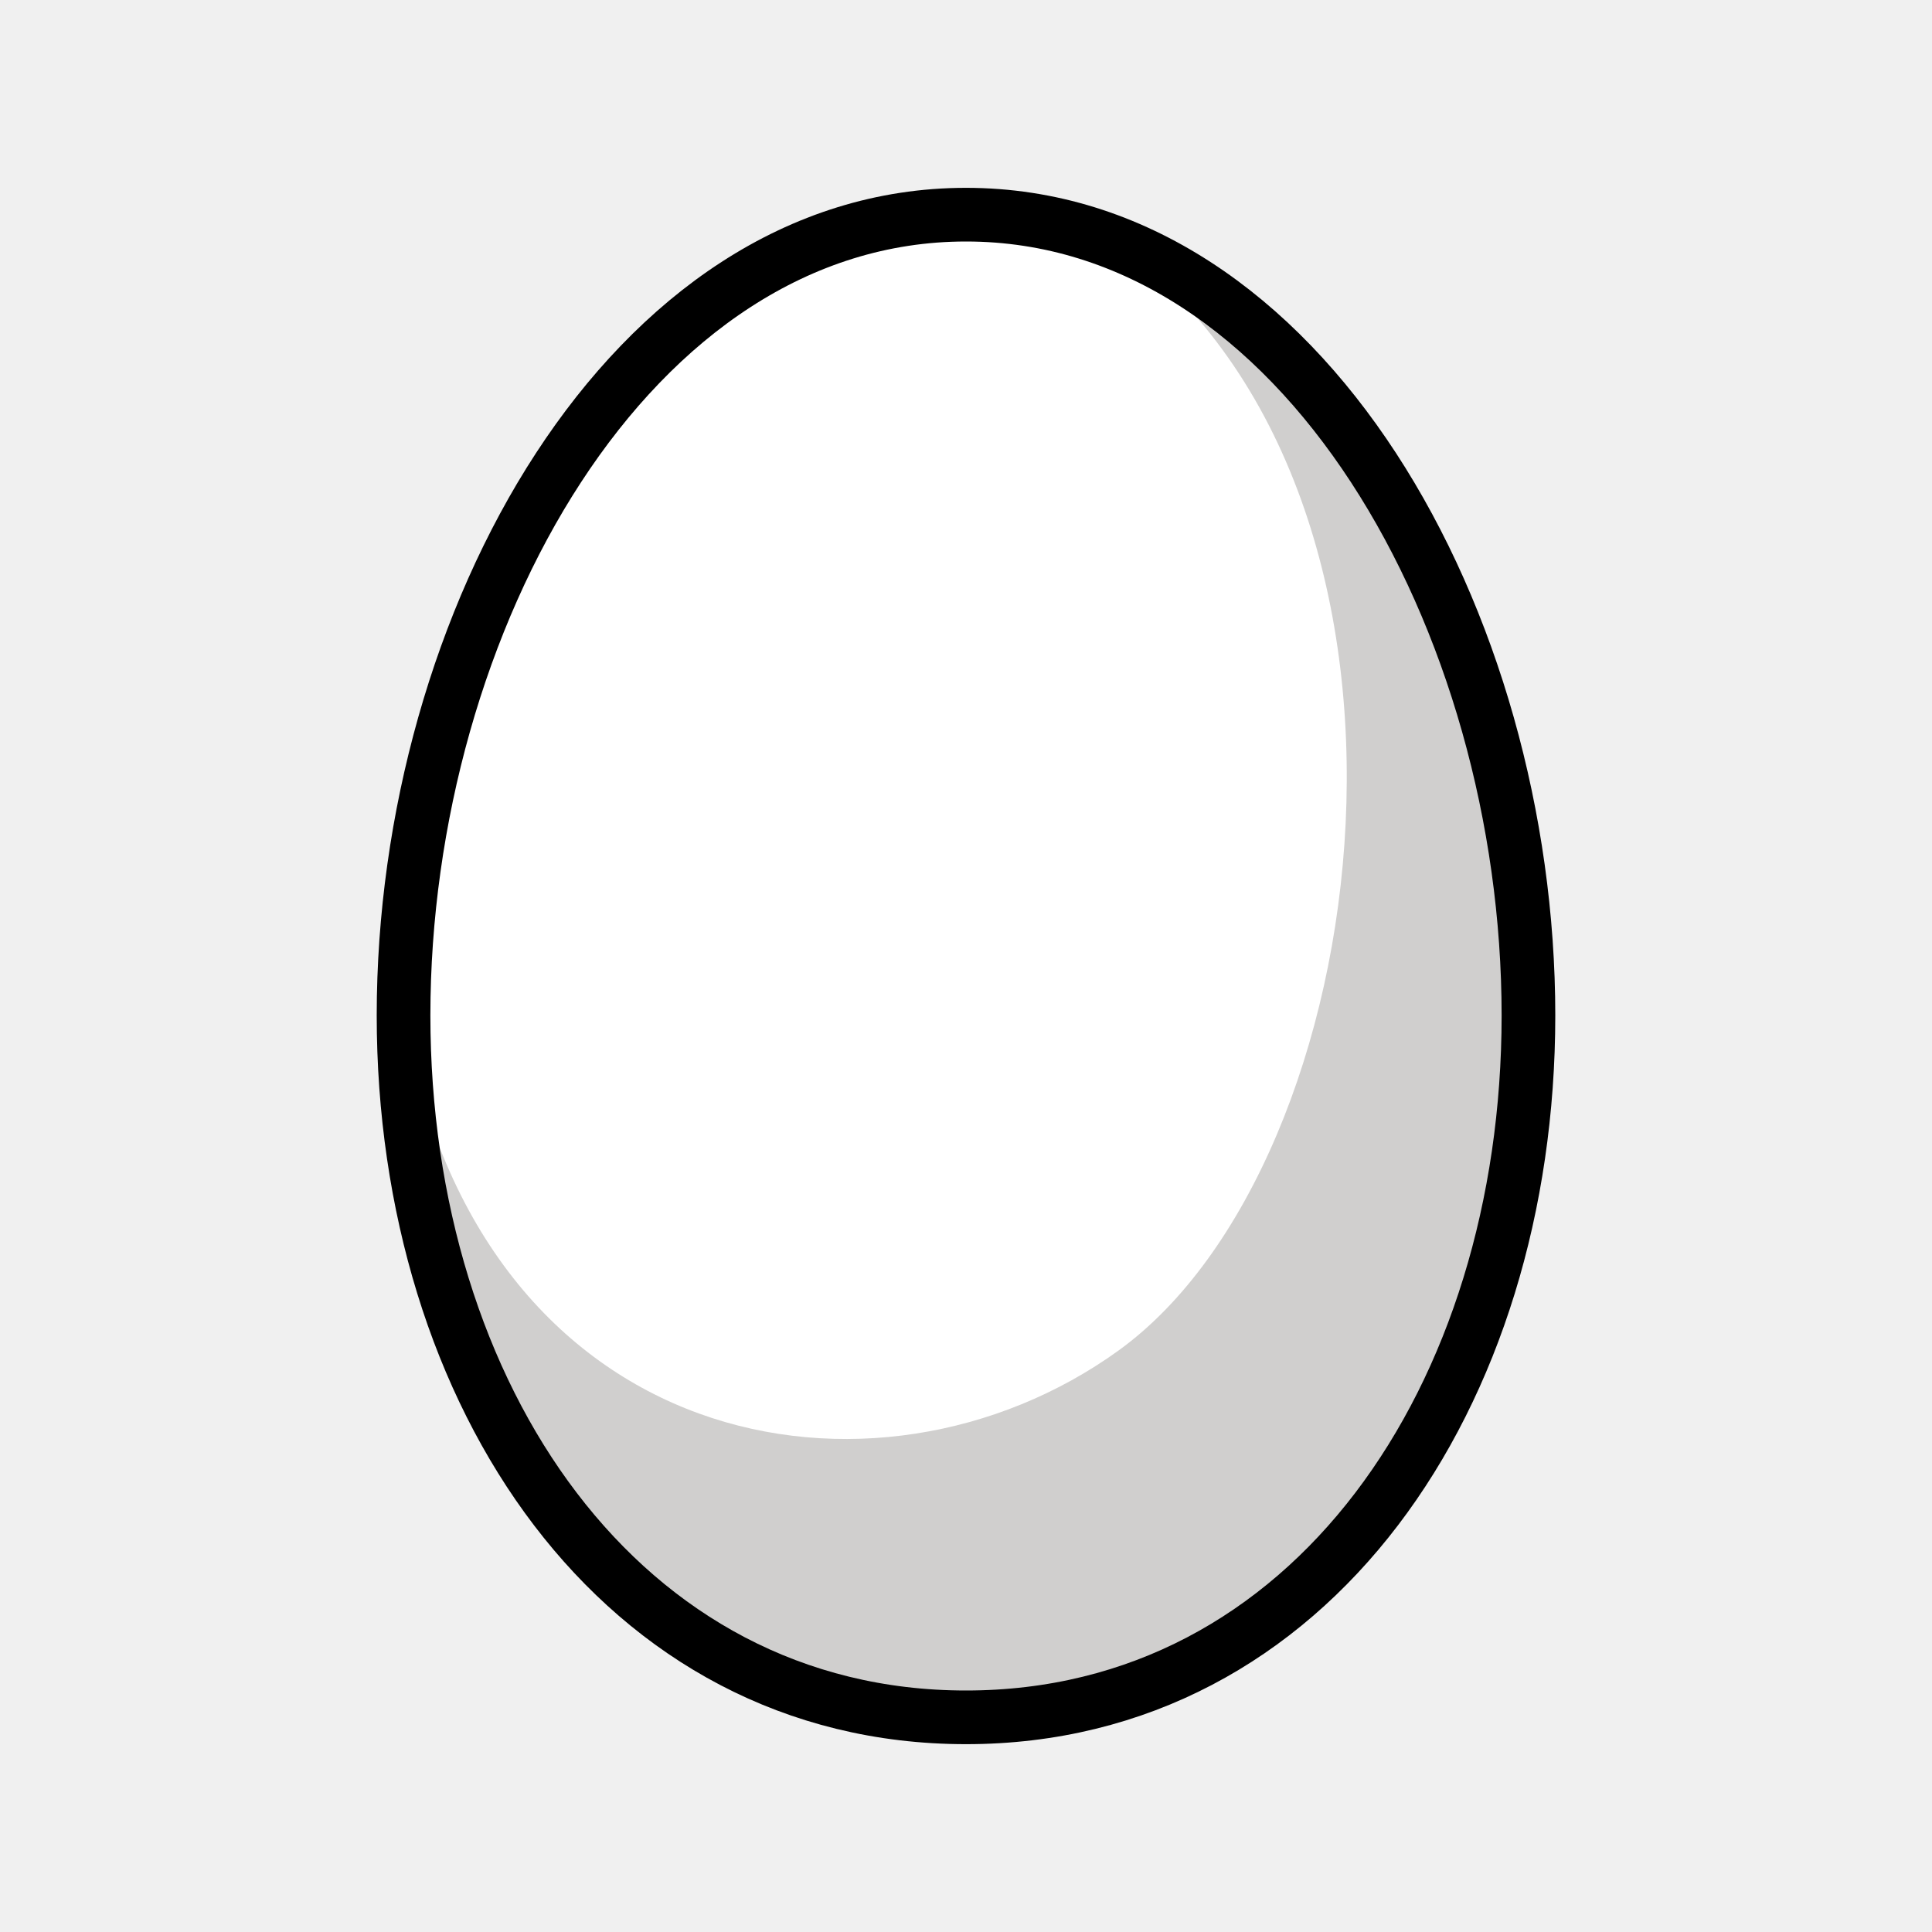
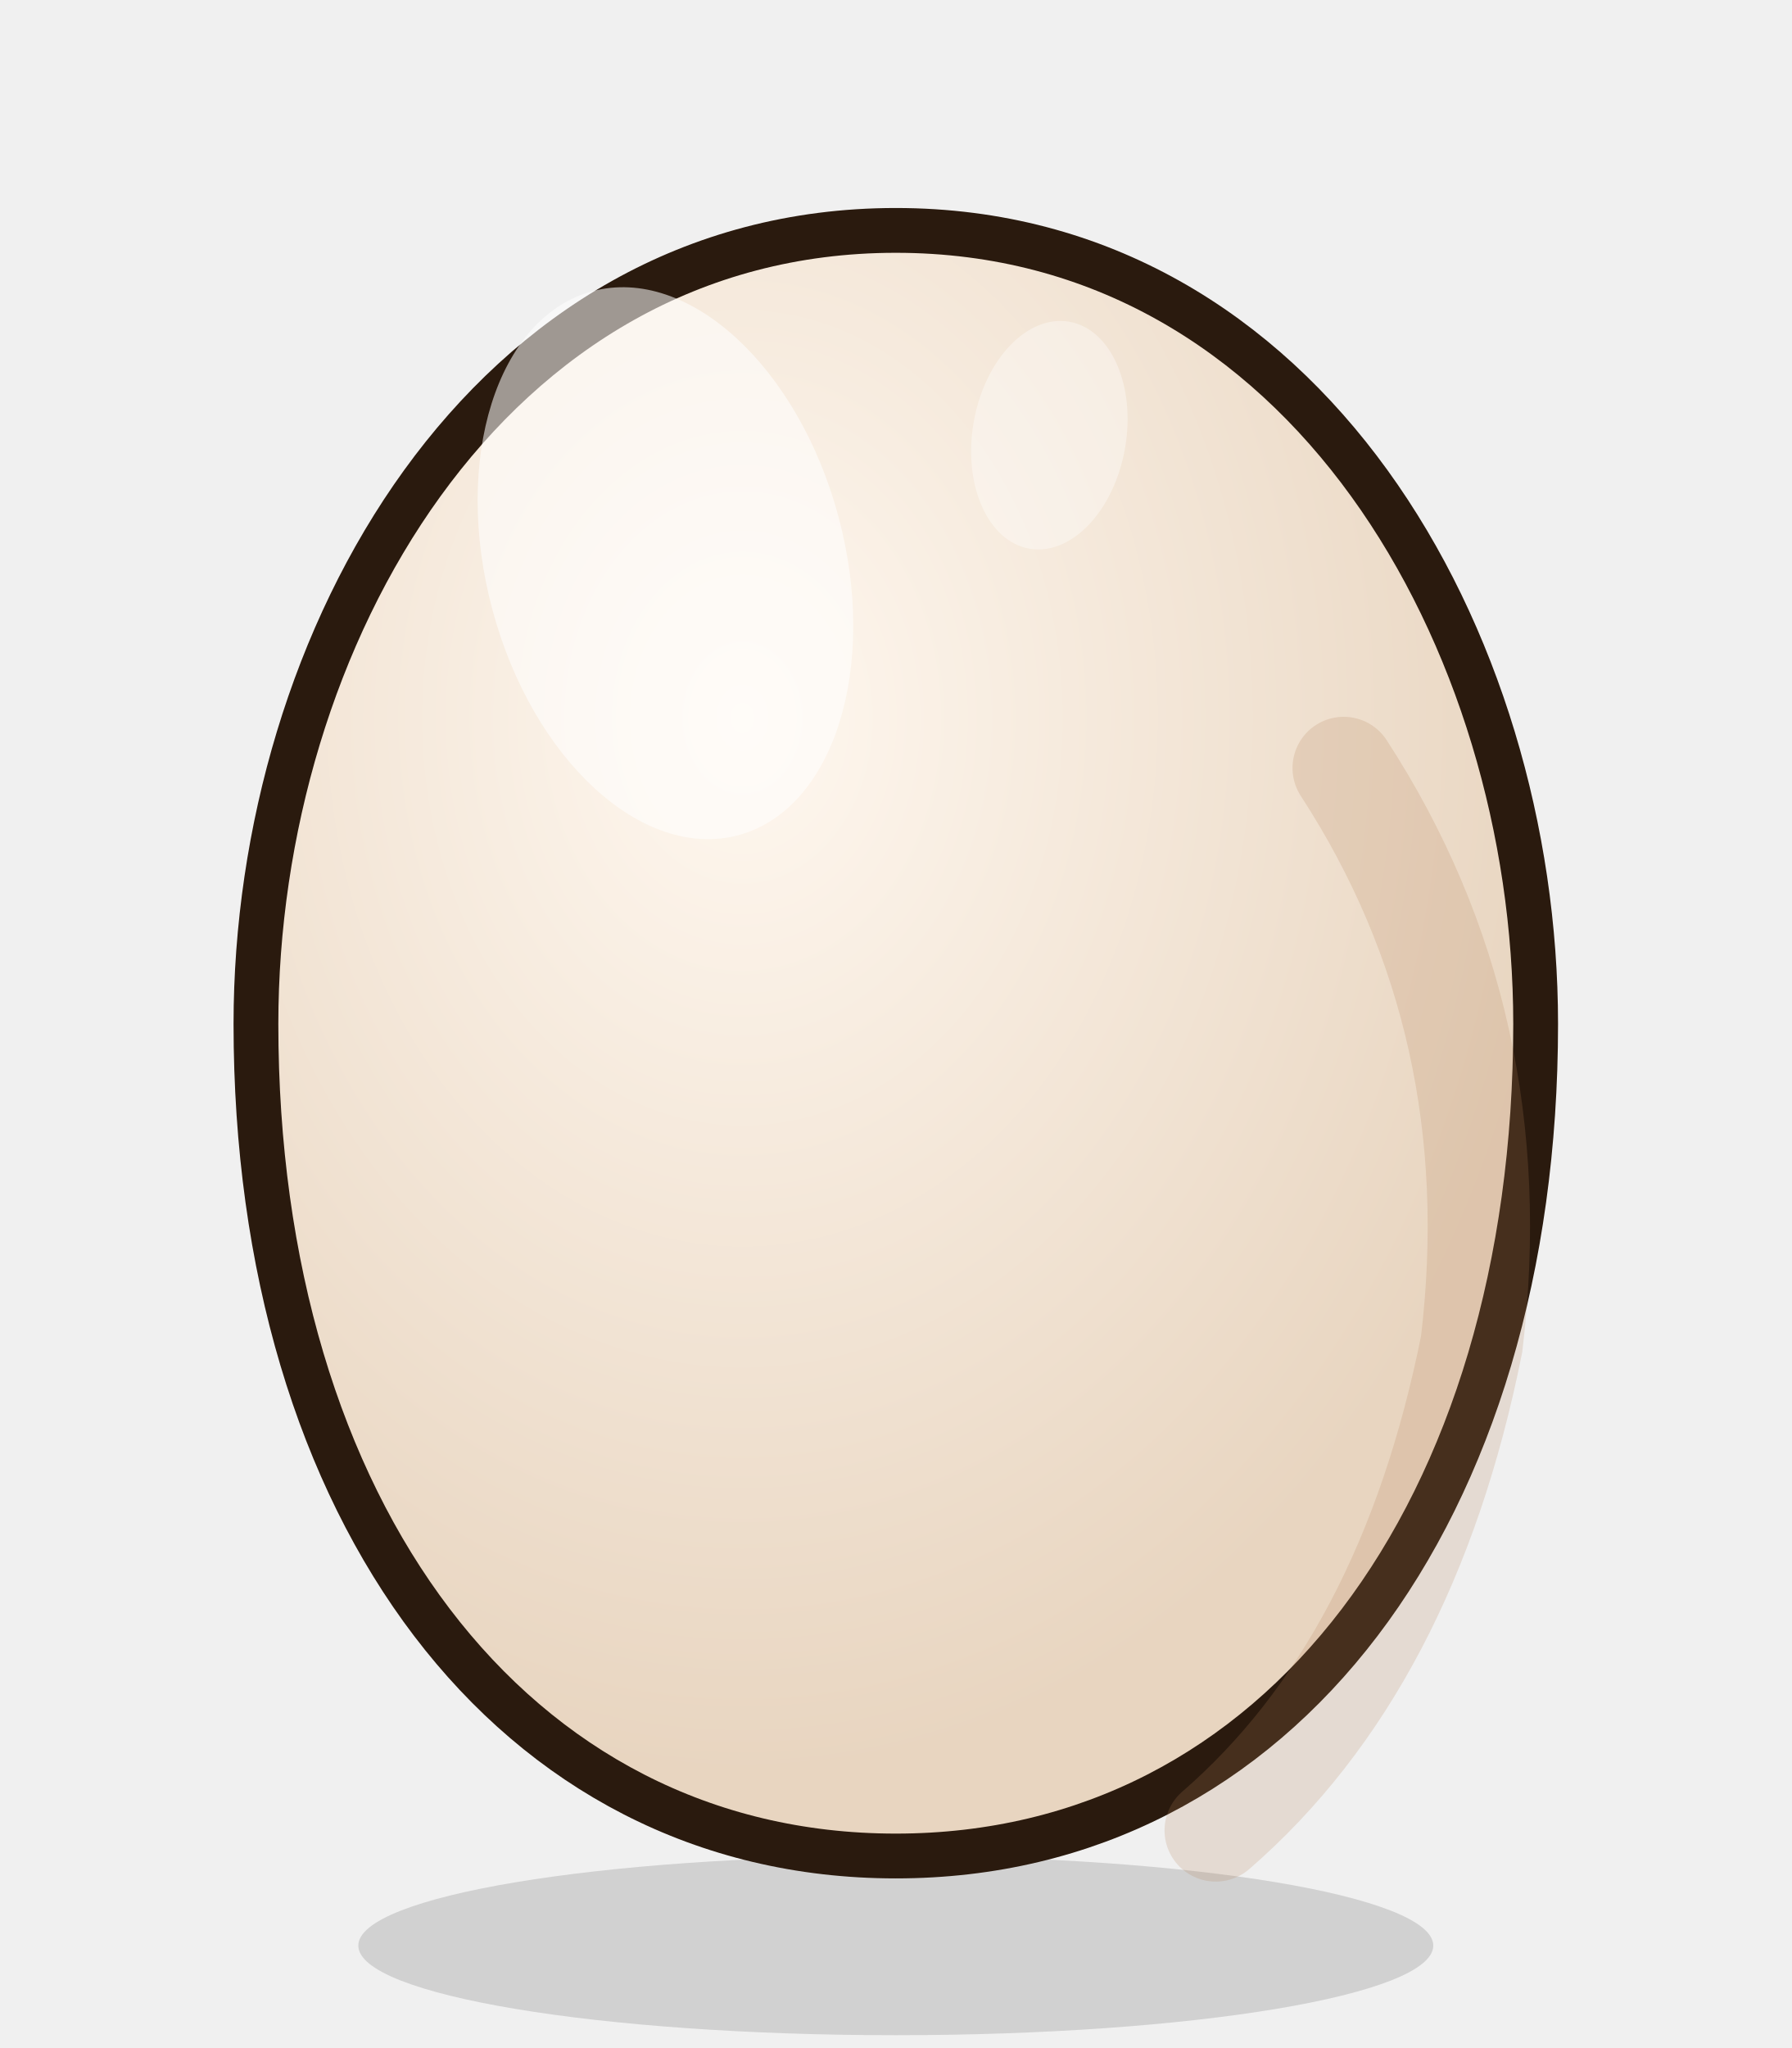
- <svg xmlns="http://www.w3.org/2000/svg" id="emoji" viewBox="0 0 72 72">
-   <g id="color">
-     <path fill="#fff" d="M36,64c12.858,0,20.961-11.977,20.961-26.157,0-14.652-8.416-29.843-20.961-29.843S15.039,23.191,15.039,37.843c0,14.18,8.103,26.157,20.961,26.157Z" />
-     <path fill="#d0cfce" d="M56.96,37.84c0,14.18-8.1,26.16-20.96,26.16s-20.96-11.98-20.96-26.16c2.826,16.421,17.647,18.981,26.64,12.493,9.697-6.997,12.889-31.669-.01-41.233,9.34,3.73,15.29,16.43,15.29,28.74h0Z" />
-   </g>
-   <g id="line">
-     <path fill="none" stroke="#000" stroke-linecap="round" stroke-linejoin="round" stroke-width="2" d="M36,64c12.858,0,20.961-11.977,20.961-26.157,0-14.652-8.416-29.843-20.961-29.843S15.039,23.191,15.039,37.843c0,14.18,8.103,26.157,20.961,26.157Z" />
-   </g>
+ <svg xmlns="http://www.w3.org/2000/svg" viewBox="0 0 140 160">
+   <defs>
+     <radialGradient id="eg-shell" cx="38%" cy="30%" r="65%">
+       <stop offset="0%" stop-color="#FFF8F0" />
+       <stop offset="100%" stop-color="#E8D5C0" />
+     </radialGradient>
+   </defs>
+   <ellipse cx="70" cy="152" rx="42" ry="7" fill="rgba(0,0,0,0.13)" />
+   <path d="M70,18 C38,18 20,50 20,80 C20,118 40,145 70,145 C100,145 120,118 120,80 C120,50 102,18 70,18Z" fill="url(#eg-shell)" stroke="#2A1A0E" stroke-width="3.5" stroke-linejoin="round" />
+   <ellipse cx="52" cy="44" rx="14" ry="22" fill="rgba(255,255,255,0.55)" transform="rotate(-15 52 44)" />
+   <ellipse cx="82" cy="34" rx="6" ry="9" fill="rgba(255,255,255,0.35)" transform="rotate(10 82 34)" />
+   <path d="M105,60 Q118,80 115,105 Q110,130 95,143" stroke="rgba(180,130,90,0.2)" stroke-width="8" fill="none" stroke-linecap="round" />
</svg>
